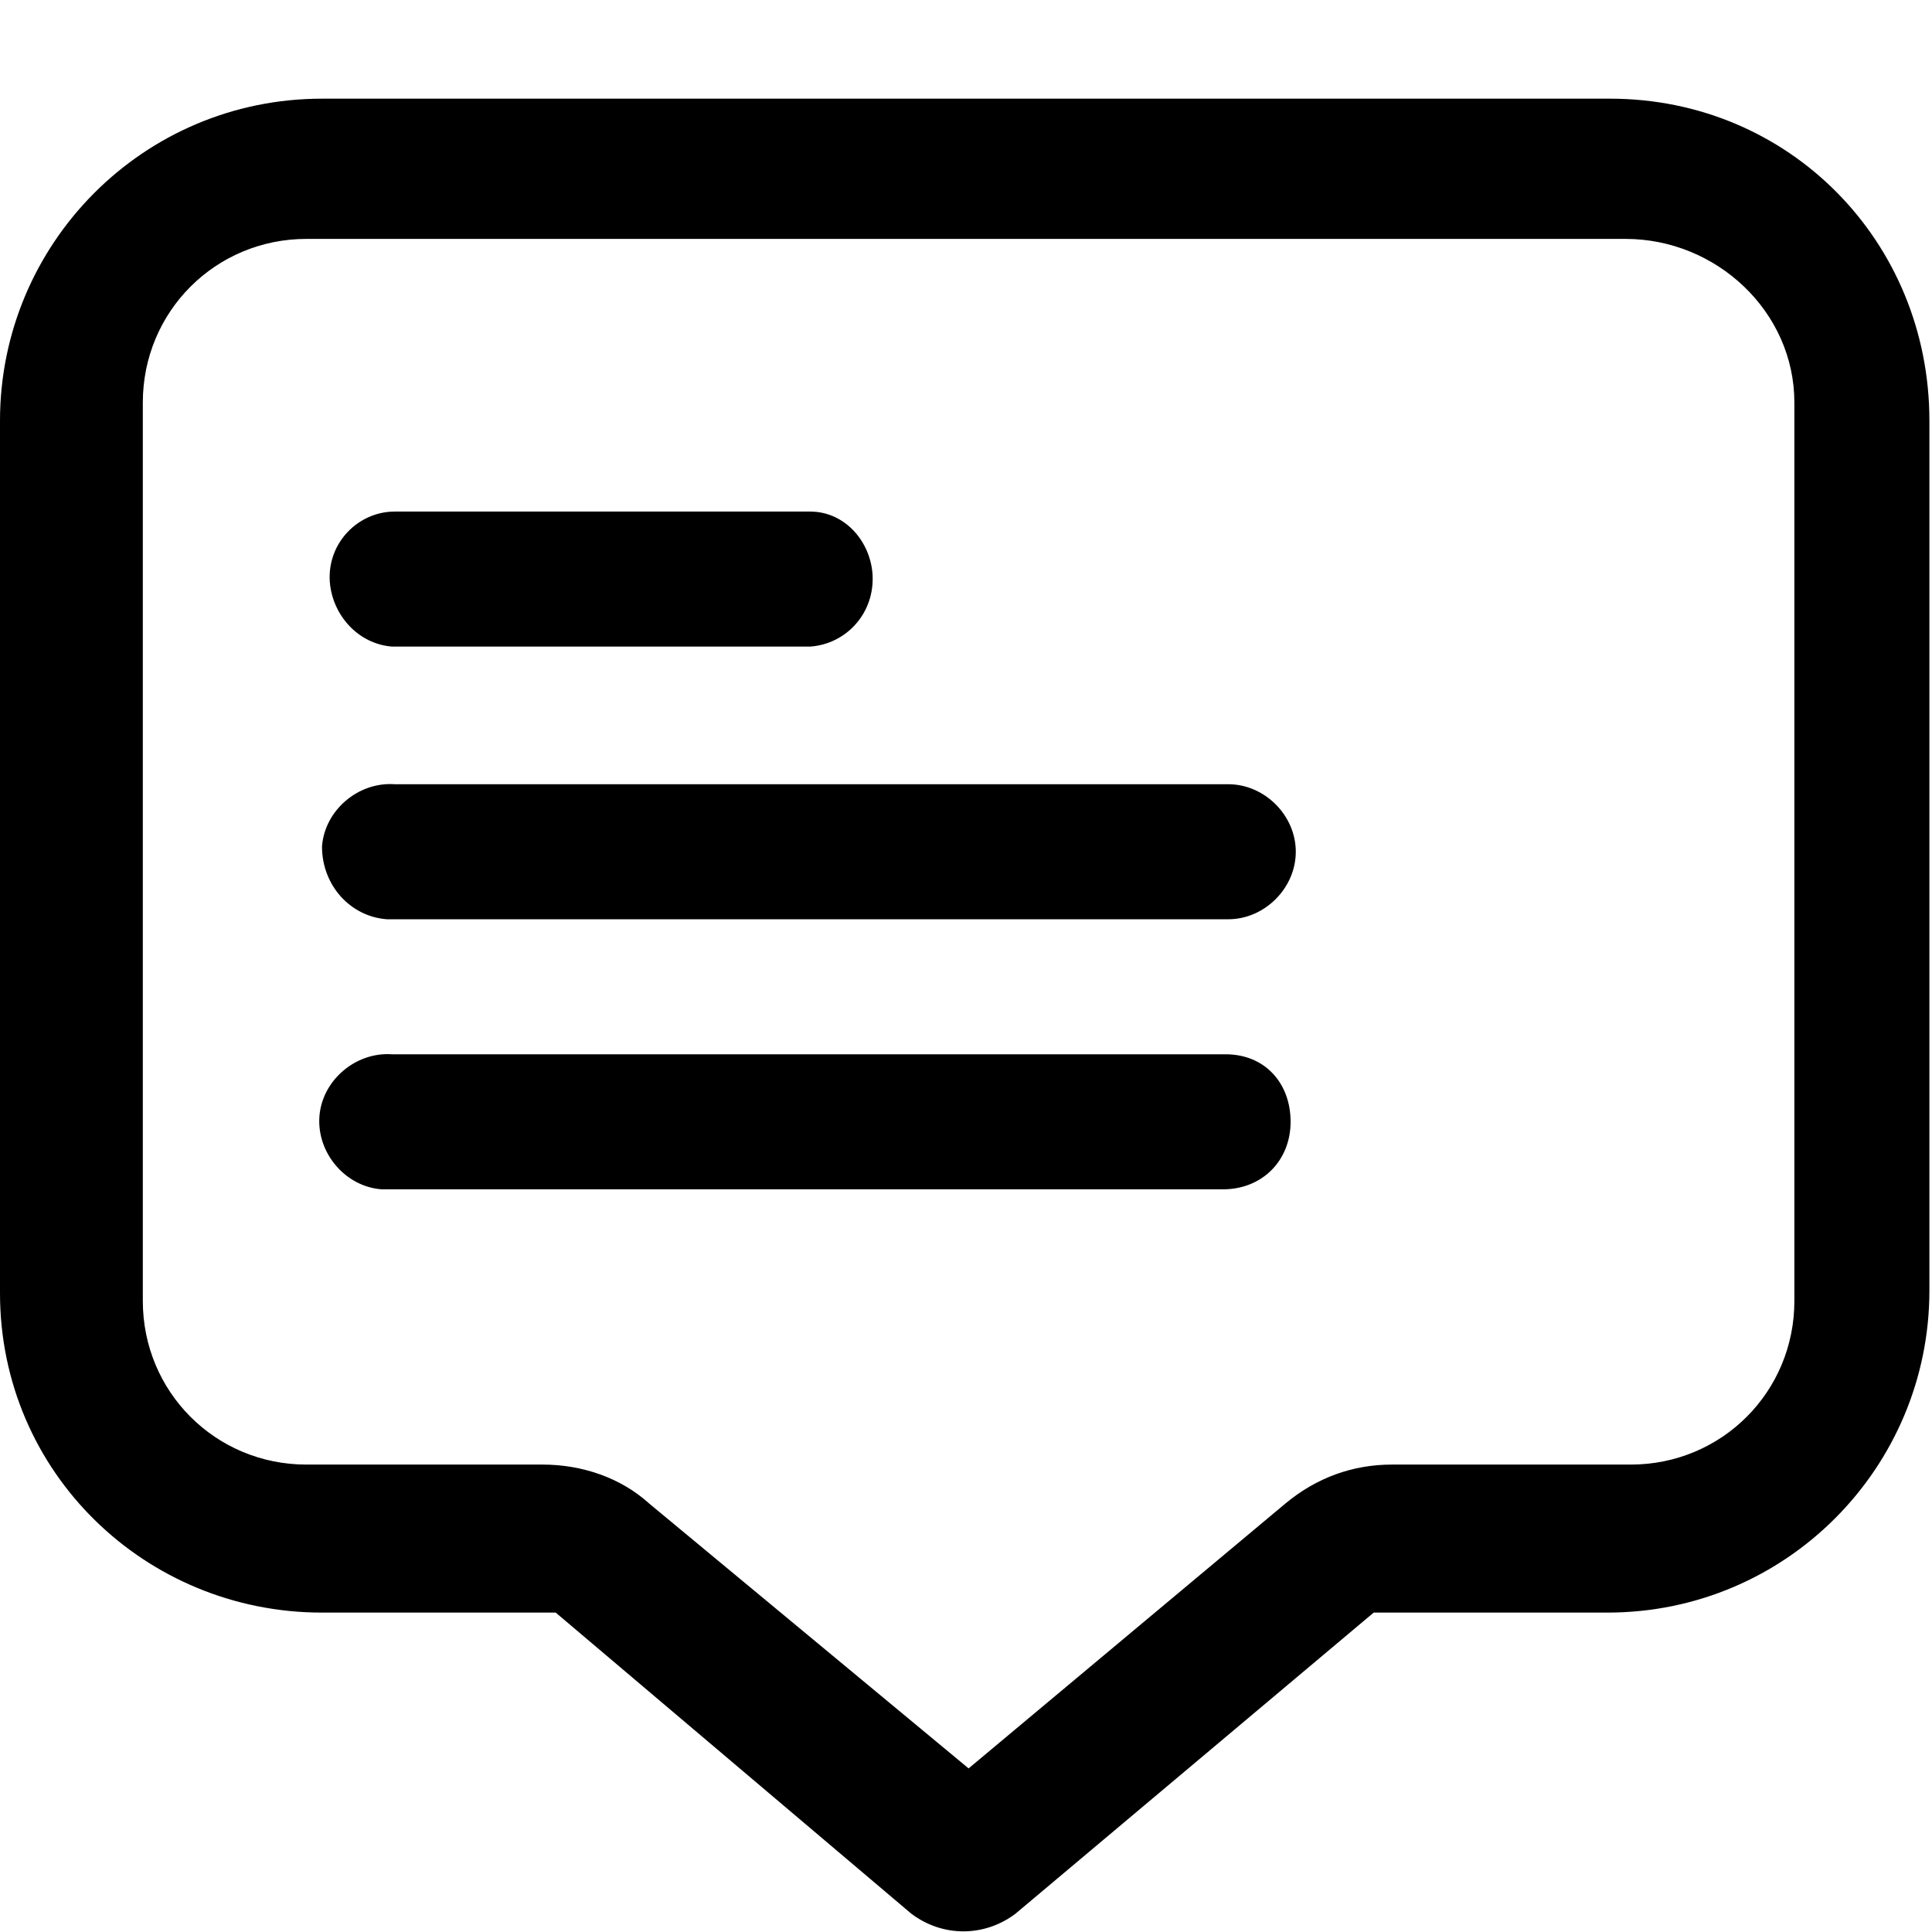
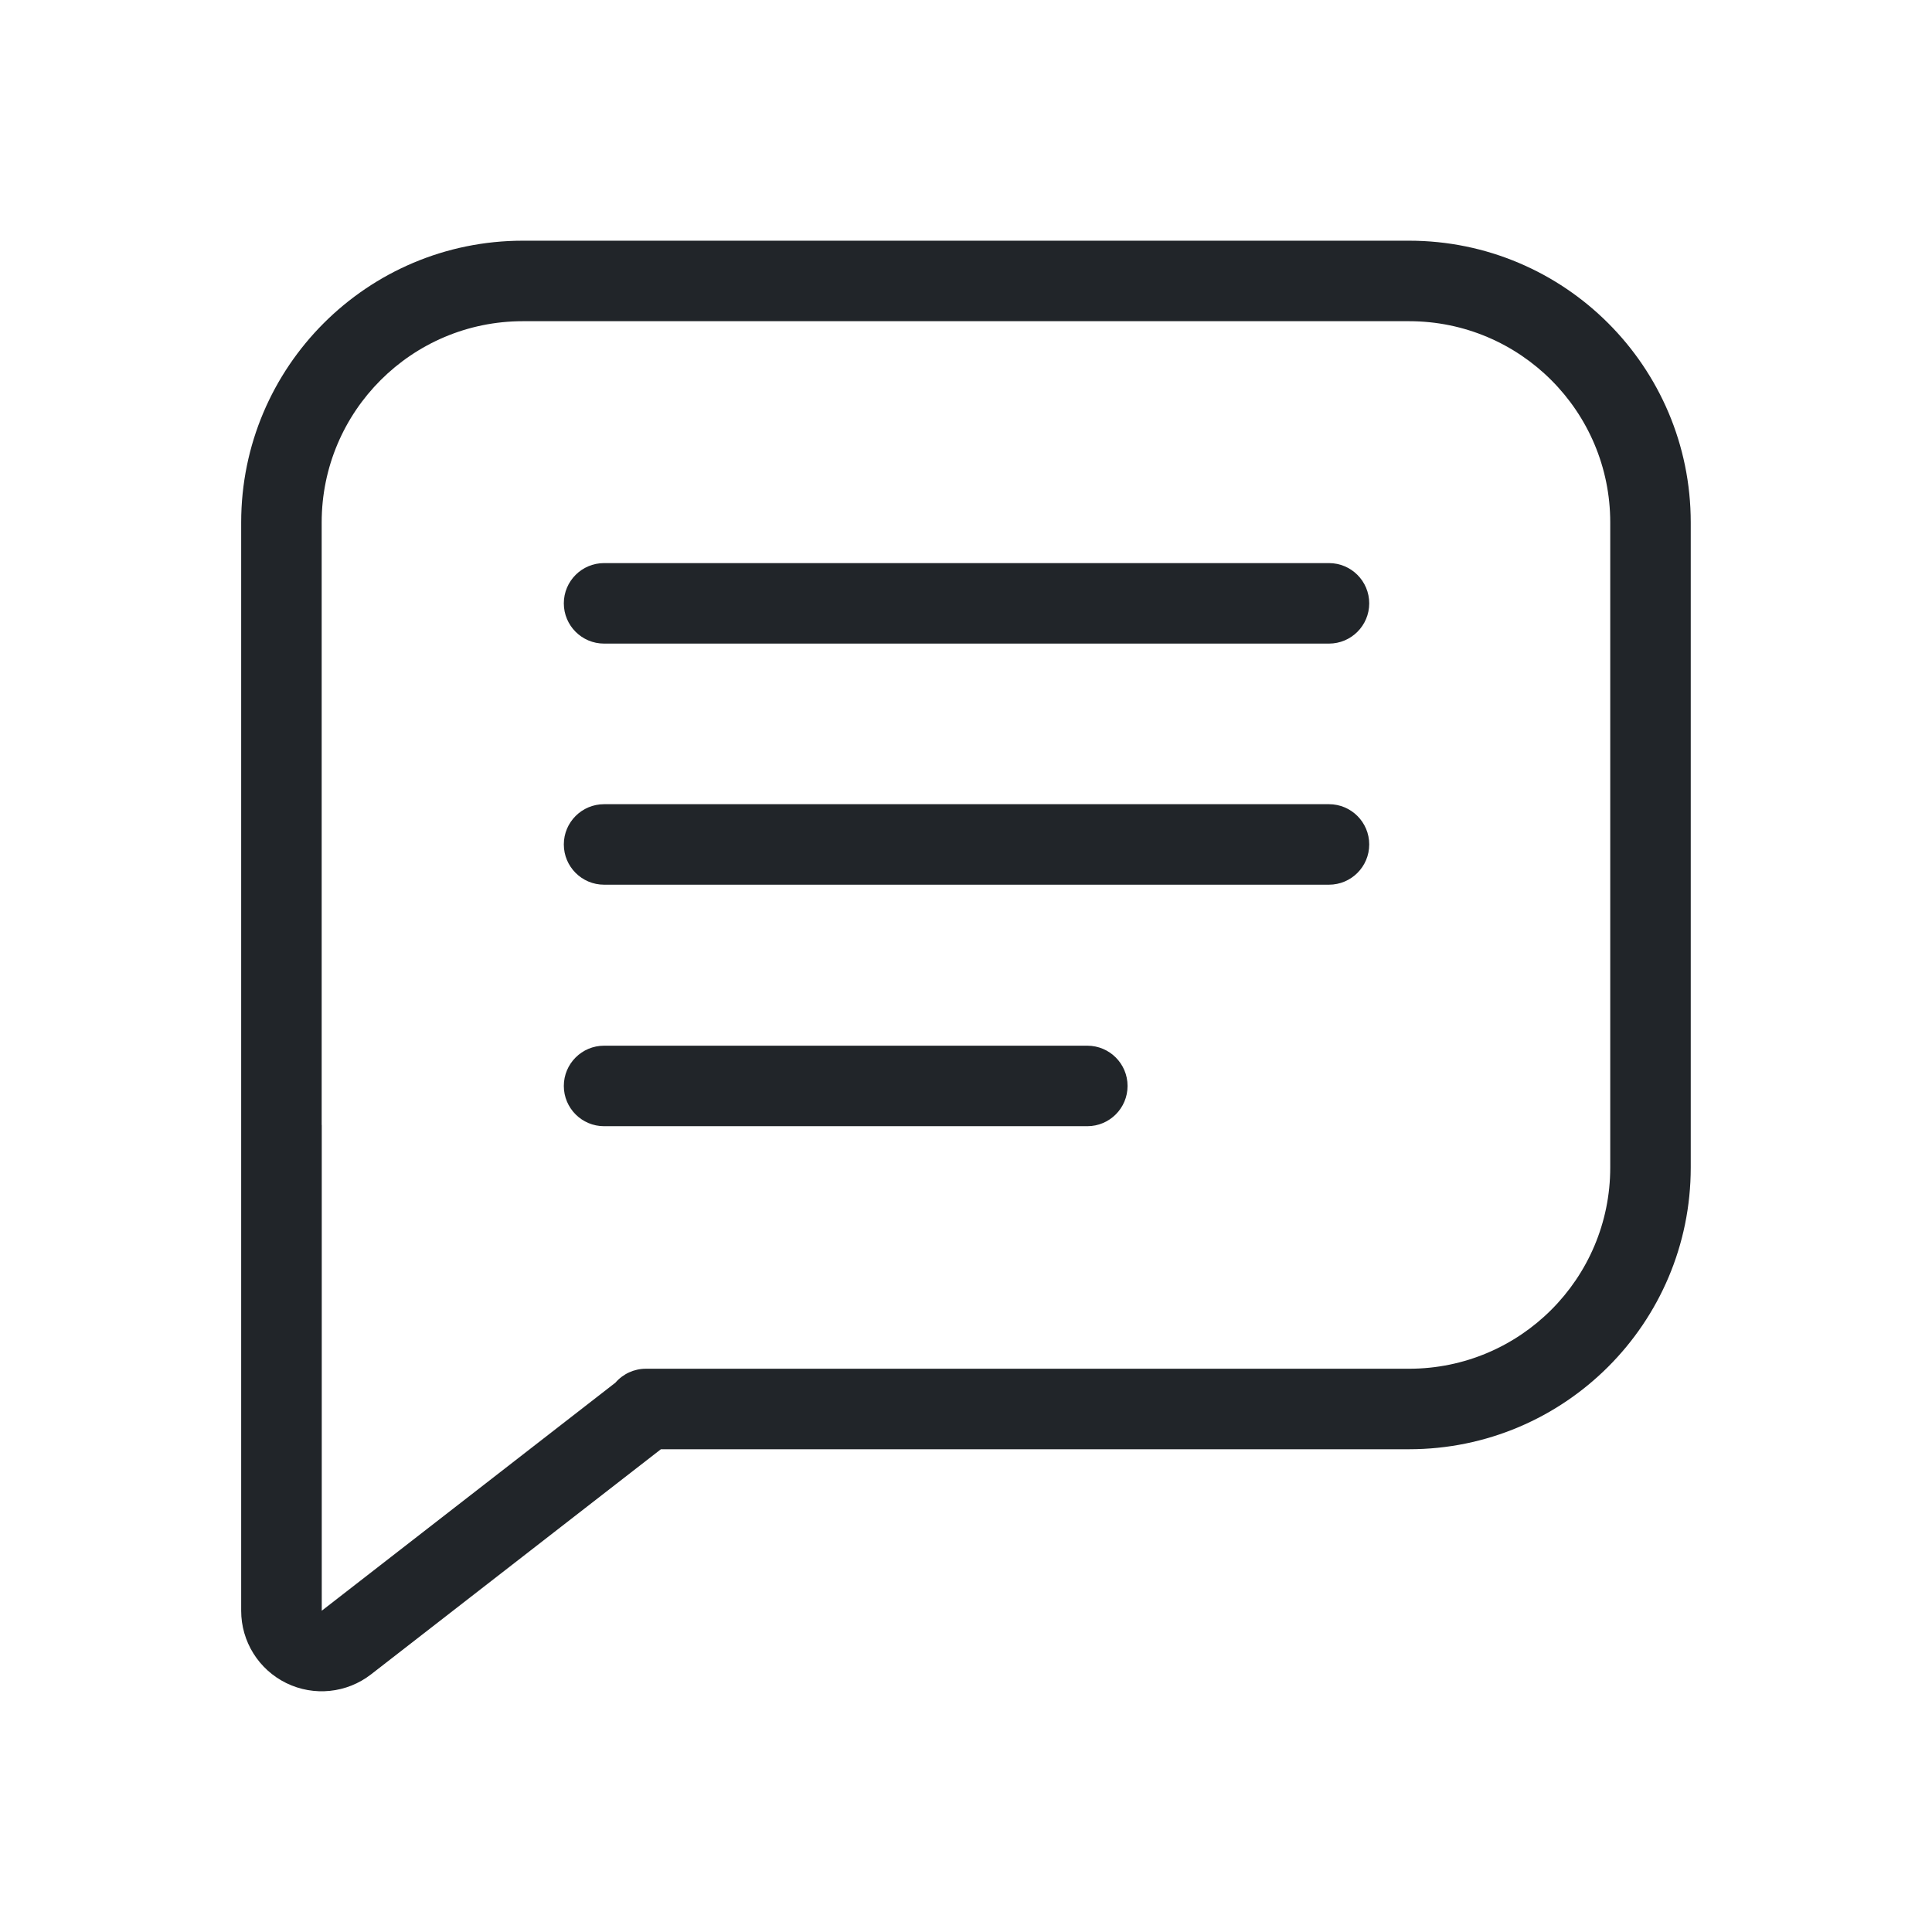
- <svg xmlns="http://www.w3.org/2000/svg" width="74.4" height="74.4" style="enable-background:new 0 0 74.4 74.4" xml:space="preserve" preserveAspectRatio="xMinYMid meet">
-   <path d="M62 3.8H12.4C5.5 3.8 0 9.4 0 16.2v33.6c0 6.9 5.6 12.3 12.4 12.3h9l13.7 11.6c1.2.9 2.8.9 4 0l13.8-11.6h9c6.9 0 12.4-5.6 12.4-12.4V16.2c0-6.9-5.4-12.4-12.3-12.4zm7.1 11.7v34.6c0 3.5-2.8 6.3-6.3 6.3h-9.2c-1.5 0-2.9.5-4.1 1.5L37.3 68.1 25 57.9c-1.1-1-2.6-1.5-4.1-1.5h-9.1c-3.5 0-6.3-2.8-6.3-6.3V15.5c0-3.5 2.8-6.3 6.3-6.3h50.8c3.5 0 6.5 2.8 6.5 6.3z" />
-   <path d="M14.9 35.4h32.4c1.4 0 2.6-1.2 2.6-2.6 0-1.4-1.2-2.6-2.6-2.6H15.2c-1.4-.1-2.7 1-2.8 2.4 0 1.5 1.1 2.7 2.5 2.8zM15.1 24.9h16.1c1.4-.1 2.5-1.3 2.4-2.8-.1-1.3-1.1-2.4-2.4-2.4h-16c-1.4 0-2.6 1.2-2.5 2.7.1 1.3 1.1 2.4 2.4 2.5zM47.2 40.6H15.1c-1.4-.1-2.7 1-2.8 2.4-.1 1.4 1 2.7 2.4 2.8h32.4c1.5 0 2.6-1.1 2.6-2.6s-1-2.6-2.5-2.6z" />
+ <svg xmlns="http://www.w3.org/2000/svg" width="24" height="24" fill="none">
+   <path fill-rule="evenodd" clip-rule="evenodd" d="M6.496 2.99a3.5 3.5 0 0 0-3.5 3.5V20.009a1 1 0 0 0 1.614.79l3.6-2.796h9.293a3.5 3.5 0 0 0 3.5-3.5V6.49a3.5 3.5 0 0 0-3.5-3.5H6.496Zm-2.5 10.985V6.49a2.5 2.5 0 0 1 2.5-2.5h11.007a2.5 2.5 0 0 1 2.5 2.5v8.013a2.5 2.5 0 0 1-2.5 2.5h-9.48a.499.499 0 0 0-.378.173l-3.648 2.833v-6.034Zm3.008-6.48a.5.5 0 0 1 .5-.5h9.005a.5.5 0 1 1 0 1H7.504a.5.5 0 0 1-.5-.5Zm.5 2.495a.5.5 0 1 0 0 1h9.005a.5.5 0 1 0 0-1H7.504Zm0 3a.5.5 0 1 0 0 1h6.003a.5.5 0 0 0 0-1H7.504Z" fill="#212529" />
</svg>
